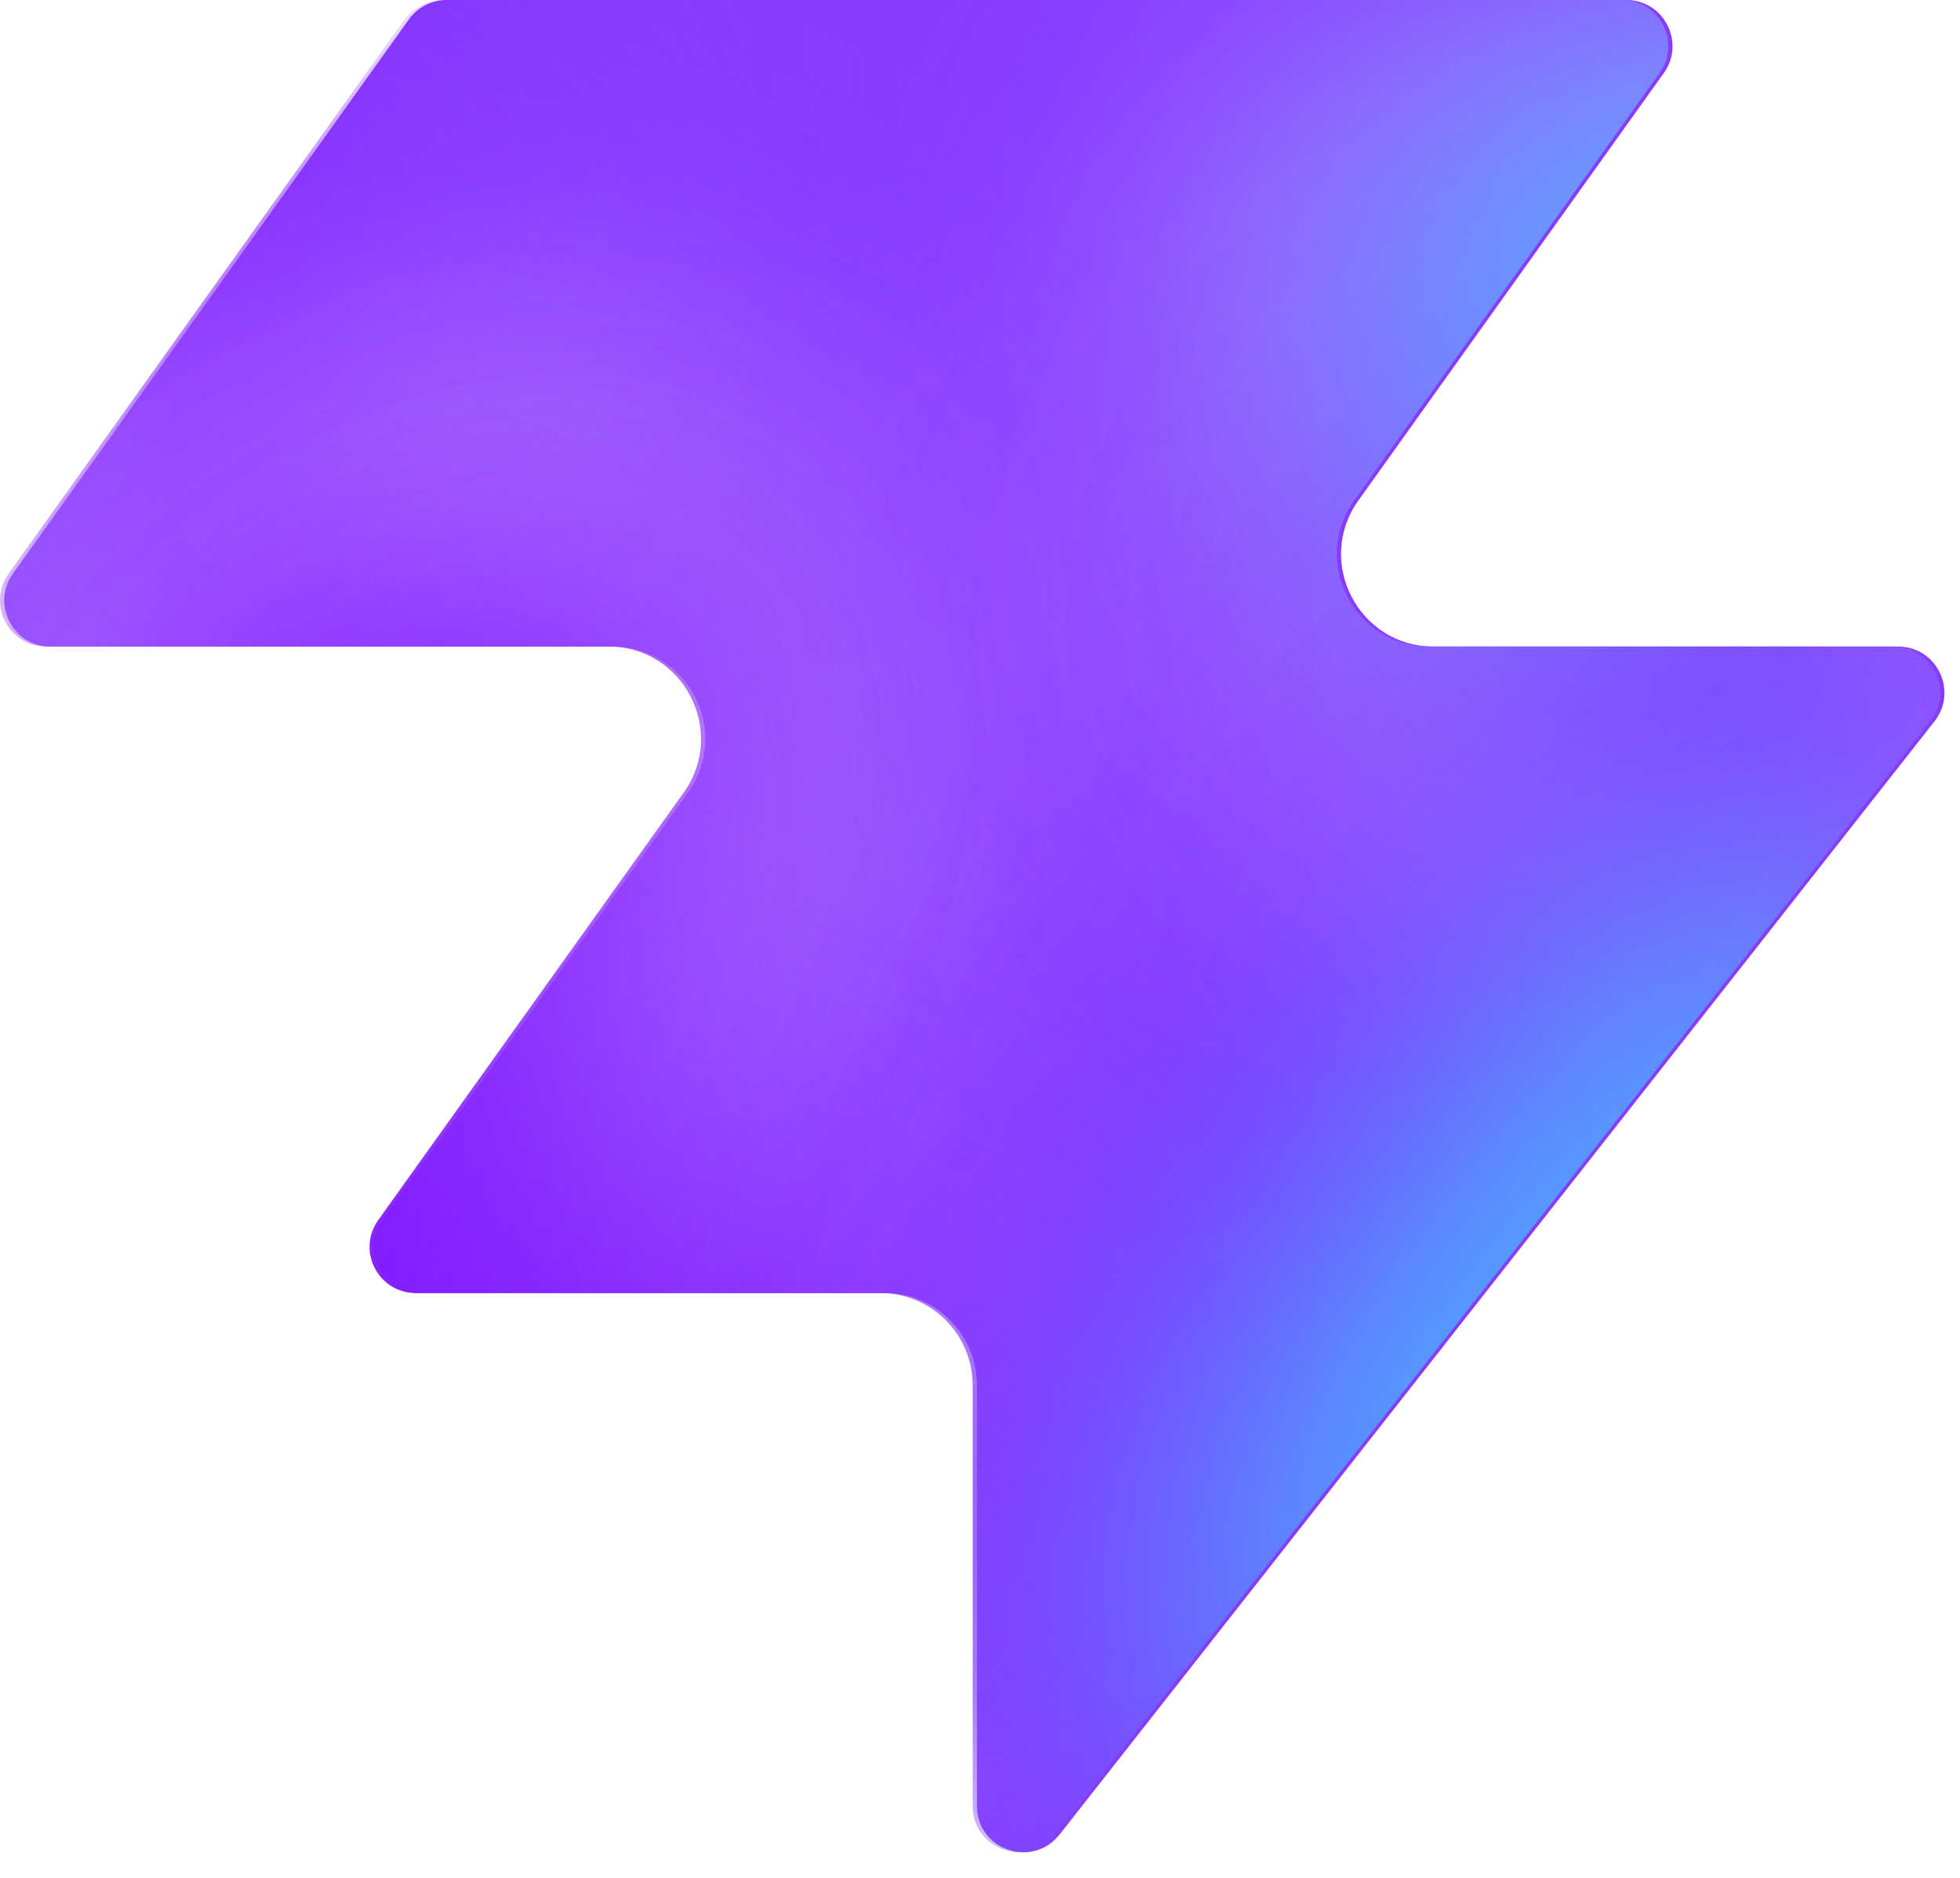
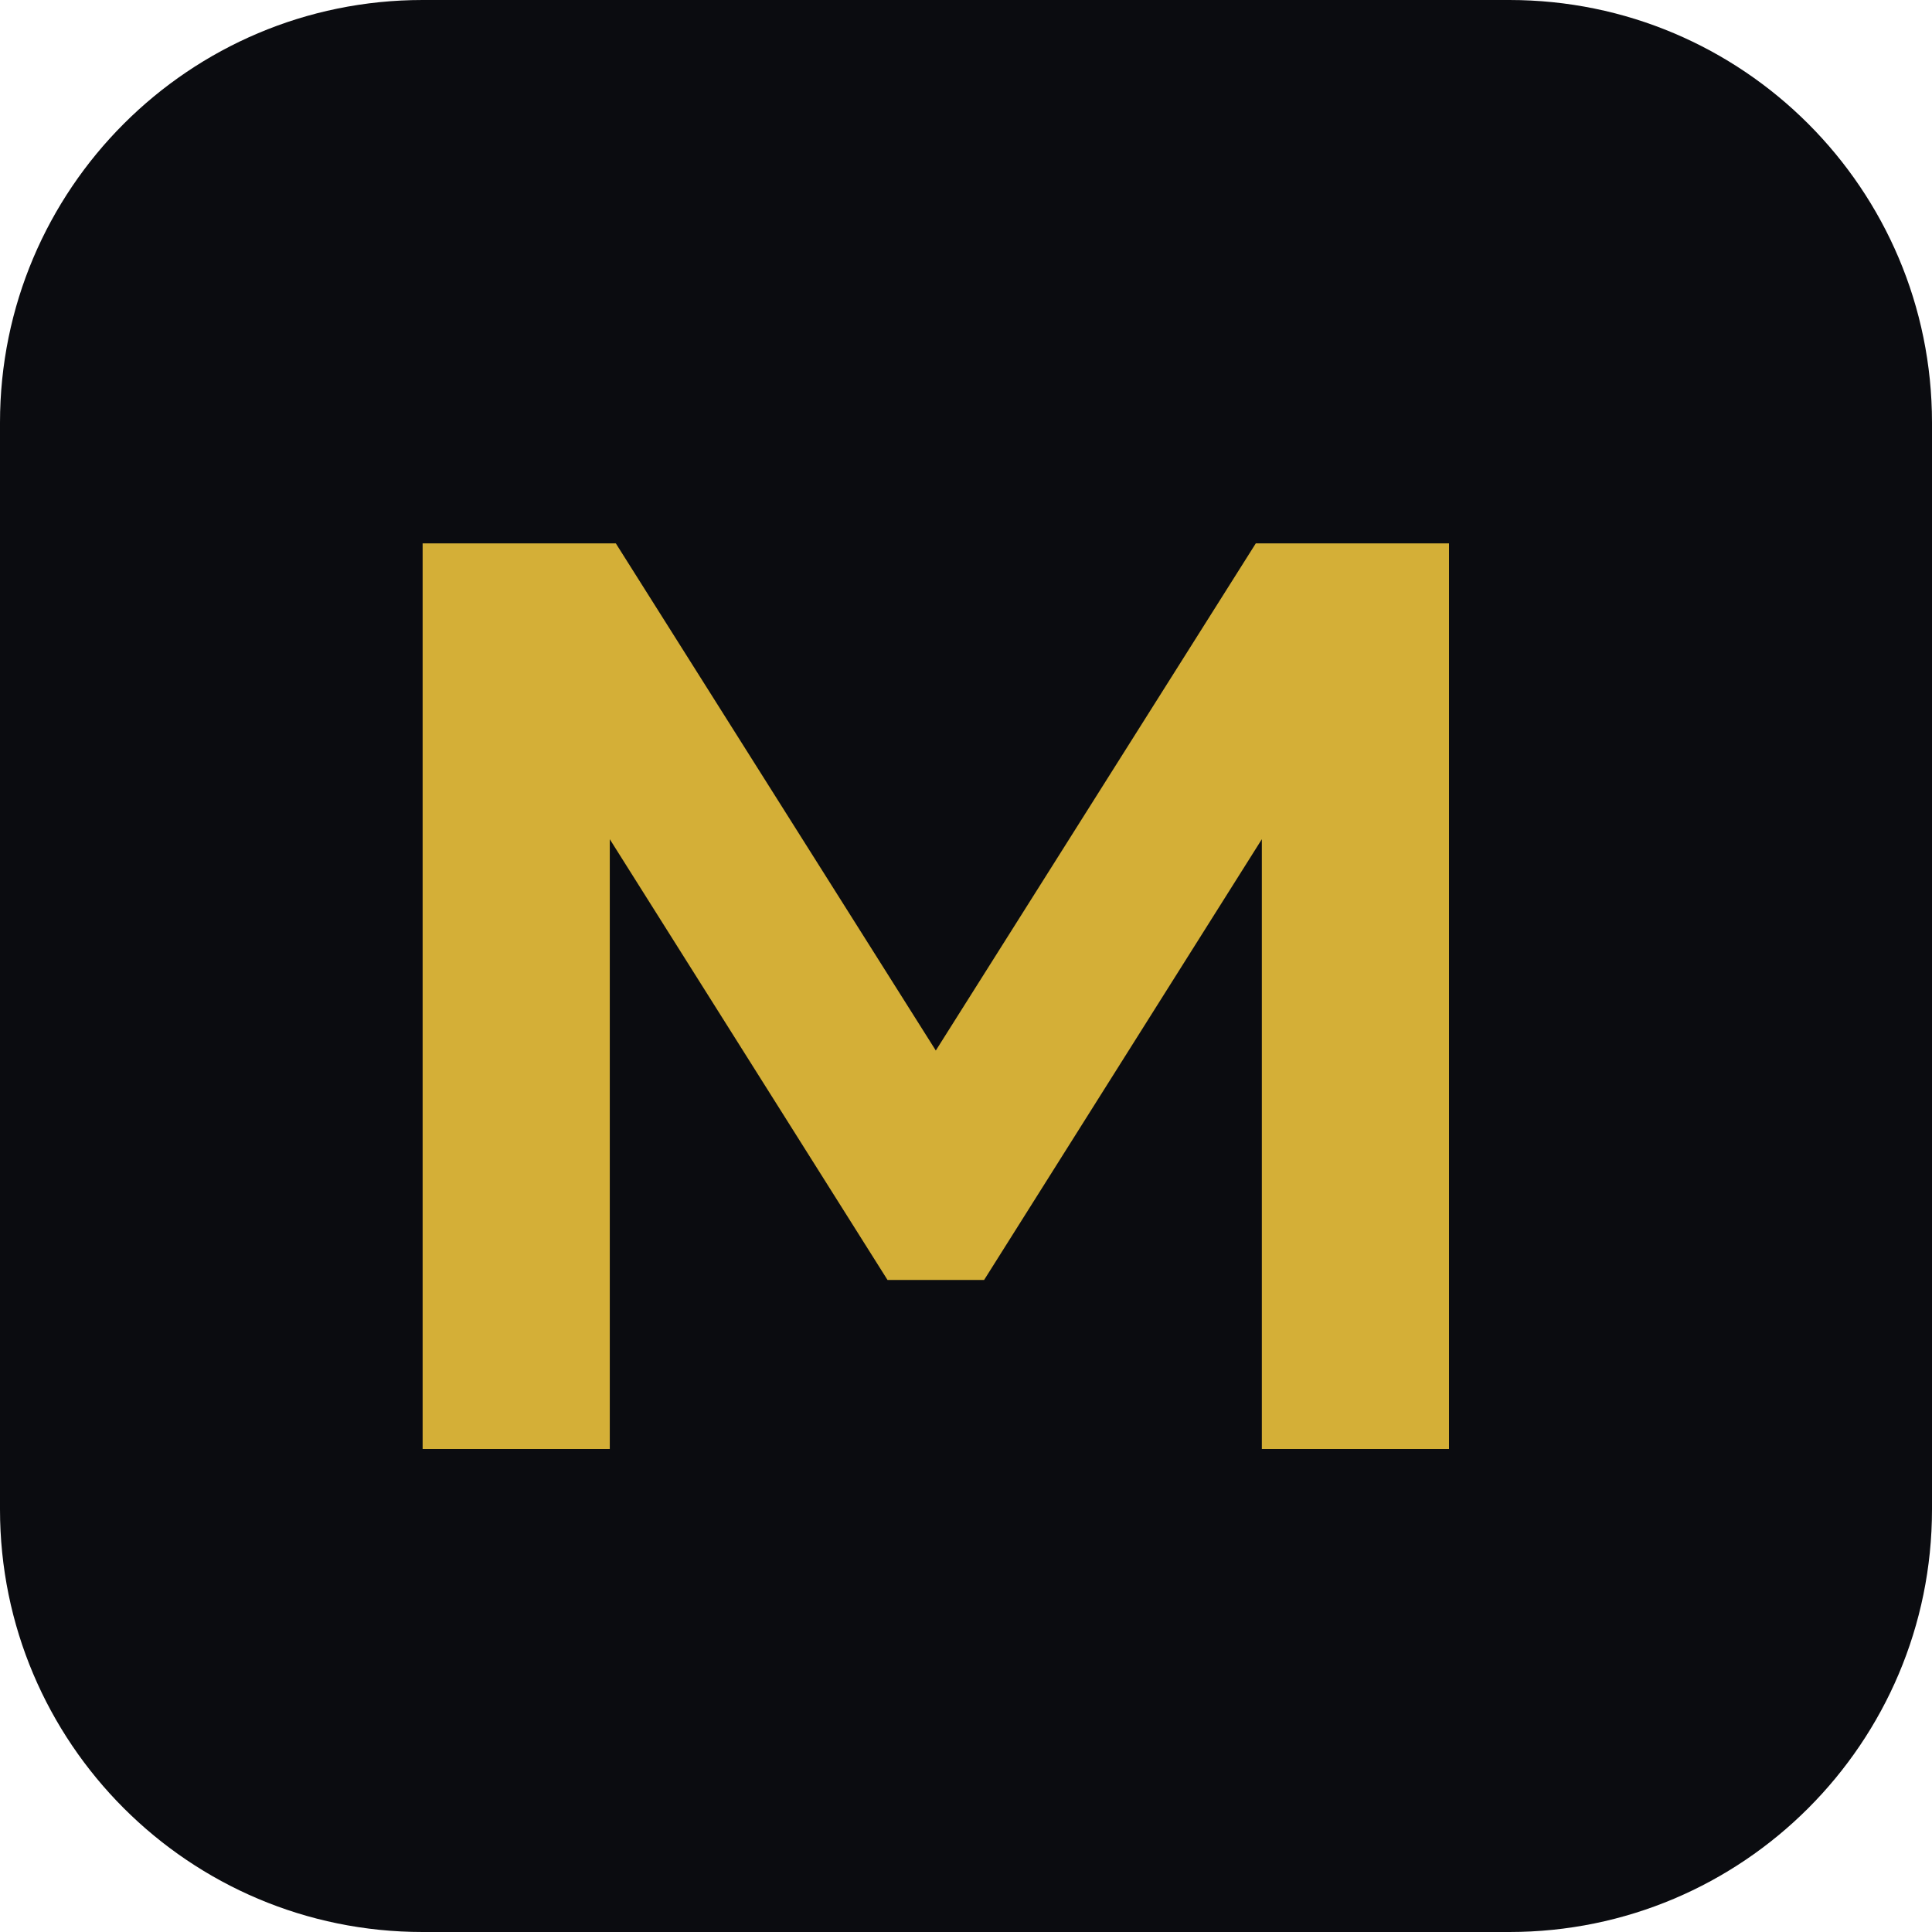
- <svg xmlns="http://www.w3.org/2000/svg" width="48" height="46" fill="none" viewBox="0 0 48 46">
-   <path fill="#863bff" d="M25.946 44.938c-.664.845-2.021.375-2.021-.698V33.937a2.26 2.26 0 0 0-2.262-2.262H10.287c-.92 0-1.456-1.04-.92-1.788l7.48-10.471c1.07-1.497 0-3.578-1.842-3.578H1.237c-.92 0-1.456-1.04-.92-1.788L10.013.474c.214-.297.556-.474.92-.474h28.894c.92 0 1.456 1.04.92 1.788l-7.48 10.471c-1.07 1.498 0 3.579 1.842 3.579h11.377c.943 0 1.473 1.088.89 1.83L25.947 44.94z" style="fill:#863bff;fill:color(display-p3 .525 .23 1);fill-opacity:1" />
-   <mask id="a" width="48" height="46" x="0" y="0" maskUnits="userSpaceOnUse" style="mask-type:alpha">
-     <path fill="#000" d="M25.842 44.938c-.664.844-2.021.375-2.021-.698V33.937a2.26 2.26 0 0 0-2.262-2.262H10.183c-.92 0-1.456-1.04-.92-1.788l7.48-10.471c1.07-1.498 0-3.579-1.842-3.579H1.133c-.92 0-1.456-1.04-.92-1.787L9.91.473c.214-.297.556-.474.92-.474h28.894c.92 0 1.456 1.04.92 1.788l-7.48 10.471c-1.07 1.498 0 3.578 1.842 3.578h11.377c.943 0 1.473 1.088.89 1.832L25.843 44.94z" style="fill:#000;fill-opacity:1" />
-   </mask>
-   <g mask="url(#a)">
-     <g filter="url(#b)">
-       <ellipse cx="5.508" cy="14.704" fill="#ede6ff" rx="5.508" ry="14.704" style="fill:#ede6ff;fill:color(display-p3 .927 .903 1);fill-opacity:1" transform="matrix(.00324 1 1 -.00324 -4.47 31.516)" />
-     </g>
-     <g filter="url(#c)">
-       <ellipse cx="10.399" cy="29.851" fill="#ede6ff" rx="10.399" ry="29.851" style="fill:#ede6ff;fill:color(display-p3 .927 .903 1);fill-opacity:1" transform="matrix(.00324 1 1 -.00324 -39.328 7.883)" />
-     </g>
-     <g filter="url(#d)">
-       <ellipse cx="5.508" cy="30.487" fill="#7e14ff" rx="5.508" ry="30.487" style="fill:#7e14ff;fill:color(display-p3 .492 .077 1);fill-opacity:1" transform="rotate(89.814 -25.913 -14.639)scale(1 -1)" />
-     </g>
-     <g filter="url(#e)">
-       <ellipse cx="5.508" cy="30.599" fill="#7e14ff" rx="5.508" ry="30.599" style="fill:#7e14ff;fill:color(display-p3 .492 .077 1);fill-opacity:1" transform="rotate(89.814 -32.644 -3.334)scale(1 -1)" />
-     </g>
-     <g filter="url(#f)">
-       <ellipse cx="5.508" cy="30.599" fill="#7e14ff" rx="5.508" ry="30.599" style="fill:#7e14ff;fill:color(display-p3 .492 .077 1);fill-opacity:1" transform="matrix(.00324 1 1 -.00324 -34.34 30.47)" />
-     </g>
-     <g filter="url(#g)">
-       <ellipse cx="14.072" cy="22.078" fill="#ede6ff" rx="14.072" ry="22.078" style="fill:#ede6ff;fill:color(display-p3 .927 .903 1);fill-opacity:1" transform="rotate(93.35 24.506 48.493)scale(-1 1)" />
-     </g>
-     <g filter="url(#h)">
-       <ellipse cx="3.47" cy="21.501" fill="#7e14ff" rx="3.47" ry="21.501" style="fill:#7e14ff;fill:color(display-p3 .492 .077 1);fill-opacity:1" transform="rotate(89.009 28.708 47.59)scale(-1 1)" />
-     </g>
-     <g filter="url(#i)">
-       <ellipse cx="3.47" cy="21.501" fill="#7e14ff" rx="3.47" ry="21.501" style="fill:#7e14ff;fill:color(display-p3 .492 .077 1);fill-opacity:1" transform="rotate(89.009 28.708 47.59)scale(-1 1)" />
-     </g>
-     <g filter="url(#j)">
-       <ellipse cx=".387" cy="8.972" fill="#7e14ff" rx="4.407" ry="29.108" style="fill:#7e14ff;fill:color(display-p3 .492 .077 1);fill-opacity:1" transform="rotate(39.51 .387 8.972)" />
-     </g>
-     <g filter="url(#k)">
-       <ellipse cx="47.523" cy="-6.092" fill="#7e14ff" rx="4.407" ry="29.108" style="fill:#7e14ff;fill:color(display-p3 .492 .077 1);fill-opacity:1" transform="rotate(37.892 47.523 -6.092)" />
-     </g>
-     <g filter="url(#l)">
-       <ellipse cx="41.412" cy="6.333" fill="#47bfff" rx="5.971" ry="9.665" style="fill:#47bfff;fill:color(display-p3 .28 .748 1);fill-opacity:1" transform="rotate(37.892 41.412 6.333)" />
-     </g>
-     <g filter="url(#m)">
-       <ellipse cx="-1.879" cy="38.332" fill="#7e14ff" rx="4.407" ry="29.108" style="fill:#7e14ff;fill:color(display-p3 .492 .077 1);fill-opacity:1" transform="rotate(37.892 -1.88 38.332)" />
-     </g>
-     <g filter="url(#n)">
-       <ellipse cx="-1.879" cy="38.332" fill="#7e14ff" rx="4.407" ry="29.108" style="fill:#7e14ff;fill:color(display-p3 .492 .077 1);fill-opacity:1" transform="rotate(37.892 -1.88 38.332)" />
-     </g>
-     <g filter="url(#o)">
-       <ellipse cx="35.651" cy="29.907" fill="#7e14ff" rx="4.407" ry="29.108" style="fill:#7e14ff;fill:color(display-p3 .492 .077 1);fill-opacity:1" transform="rotate(37.892 35.651 29.907)" />
-     </g>
-     <g filter="url(#p)">
-       <ellipse cx="38.418" cy="32.4" fill="#47bfff" rx="5.971" ry="15.297" style="fill:#47bfff;fill:color(display-p3 .28 .748 1);fill-opacity:1" transform="rotate(37.892 38.418 32.4)" />
-     </g>
-   </g>
-   <defs>
-     <filter id="b" width="60.045" height="41.654" x="-19.77" y="16.149" color-interpolation-filters="sRGB" filterUnits="userSpaceOnUse">
-       <feFlood flood-opacity="0" result="BackgroundImageFix" />
-       <feBlend in="SourceGraphic" in2="BackgroundImageFix" result="shape" />
-       <feGaussianBlur result="effect1_foregroundBlur_2002_17158" stdDeviation="7.659" />
-     </filter>
-     <filter id="c" width="90.34" height="51.437" x="-54.613" y="-7.533" color-interpolation-filters="sRGB" filterUnits="userSpaceOnUse">
-       <feFlood flood-opacity="0" result="BackgroundImageFix" />
-       <feBlend in="SourceGraphic" in2="BackgroundImageFix" result="shape" />
-       <feGaussianBlur result="effect1_foregroundBlur_2002_17158" stdDeviation="7.659" />
-     </filter>
-     <filter id="d" width="79.355" height="29.4" x="-49.64" y="2.03" color-interpolation-filters="sRGB" filterUnits="userSpaceOnUse">
-       <feFlood flood-opacity="0" result="BackgroundImageFix" />
-       <feBlend in="SourceGraphic" in2="BackgroundImageFix" result="shape" />
-       <feGaussianBlur result="effect1_foregroundBlur_2002_17158" stdDeviation="4.596" />
-     </filter>
-     <filter id="e" width="79.579" height="29.4" x="-45.045" y="20.029" color-interpolation-filters="sRGB" filterUnits="userSpaceOnUse">
-       <feFlood flood-opacity="0" result="BackgroundImageFix" />
-       <feBlend in="SourceGraphic" in2="BackgroundImageFix" result="shape" />
-       <feGaussianBlur result="effect1_foregroundBlur_2002_17158" stdDeviation="4.596" />
-     </filter>
-     <filter id="f" width="79.579" height="29.4" x="-43.513" y="21.178" color-interpolation-filters="sRGB" filterUnits="userSpaceOnUse">
-       <feFlood flood-opacity="0" result="BackgroundImageFix" />
-       <feBlend in="SourceGraphic" in2="BackgroundImageFix" result="shape" />
-       <feGaussianBlur result="effect1_foregroundBlur_2002_17158" stdDeviation="4.596" />
-     </filter>
-     <filter id="g" width="74.749" height="58.852" x="15.756" y="-17.901" color-interpolation-filters="sRGB" filterUnits="userSpaceOnUse">
-       <feFlood flood-opacity="0" result="BackgroundImageFix" />
-       <feBlend in="SourceGraphic" in2="BackgroundImageFix" result="shape" />
-       <feGaussianBlur result="effect1_foregroundBlur_2002_17158" stdDeviation="7.659" />
-     </filter>
-     <filter id="h" width="61.377" height="25.362" x="23.548" y="2.284" color-interpolation-filters="sRGB" filterUnits="userSpaceOnUse">
-       <feFlood flood-opacity="0" result="BackgroundImageFix" />
-       <feBlend in="SourceGraphic" in2="BackgroundImageFix" result="shape" />
-       <feGaussianBlur result="effect1_foregroundBlur_2002_17158" stdDeviation="4.596" />
-     </filter>
-     <filter id="i" width="61.377" height="25.362" x="23.548" y="2.284" color-interpolation-filters="sRGB" filterUnits="userSpaceOnUse">
-       <feFlood flood-opacity="0" result="BackgroundImageFix" />
-       <feBlend in="SourceGraphic" in2="BackgroundImageFix" result="shape" />
-       <feGaussianBlur result="effect1_foregroundBlur_2002_17158" stdDeviation="4.596" />
-     </filter>
-     <filter id="j" width="56.045" height="63.649" x="-27.636" y="-22.853" color-interpolation-filters="sRGB" filterUnits="userSpaceOnUse">
-       <feFlood flood-opacity="0" result="BackgroundImageFix" />
-       <feBlend in="SourceGraphic" in2="BackgroundImageFix" result="shape" />
-       <feGaussianBlur result="effect1_foregroundBlur_2002_17158" stdDeviation="4.596" />
-     </filter>
-     <filter id="k" width="54.814" height="64.646" x="20.116" y="-38.415" color-interpolation-filters="sRGB" filterUnits="userSpaceOnUse">
-       <feFlood flood-opacity="0" result="BackgroundImageFix" />
-       <feBlend in="SourceGraphic" in2="BackgroundImageFix" result="shape" />
-       <feGaussianBlur result="effect1_foregroundBlur_2002_17158" stdDeviation="4.596" />
-     </filter>
-     <filter id="l" width="33.541" height="35.313" x="24.641" y="-11.323" color-interpolation-filters="sRGB" filterUnits="userSpaceOnUse">
-       <feFlood flood-opacity="0" result="BackgroundImageFix" />
-       <feBlend in="SourceGraphic" in2="BackgroundImageFix" result="shape" />
-       <feGaussianBlur result="effect1_foregroundBlur_2002_17158" stdDeviation="4.596" />
-     </filter>
-     <filter id="m" width="54.814" height="64.646" x="-29.286" y="6.009" color-interpolation-filters="sRGB" filterUnits="userSpaceOnUse">
-       <feFlood flood-opacity="0" result="BackgroundImageFix" />
-       <feBlend in="SourceGraphic" in2="BackgroundImageFix" result="shape" />
-       <feGaussianBlur result="effect1_foregroundBlur_2002_17158" stdDeviation="4.596" />
-     </filter>
-     <filter id="n" width="54.814" height="64.646" x="-29.286" y="6.009" color-interpolation-filters="sRGB" filterUnits="userSpaceOnUse">
-       <feFlood flood-opacity="0" result="BackgroundImageFix" />
-       <feBlend in="SourceGraphic" in2="BackgroundImageFix" result="shape" />
-       <feGaussianBlur result="effect1_foregroundBlur_2002_17158" stdDeviation="4.596" />
-     </filter>
-     <filter id="o" width="54.814" height="64.646" x="8.244" y="-2.416" color-interpolation-filters="sRGB" filterUnits="userSpaceOnUse">
-       <feFlood flood-opacity="0" result="BackgroundImageFix" />
-       <feBlend in="SourceGraphic" in2="BackgroundImageFix" result="shape" />
-       <feGaussianBlur result="effect1_foregroundBlur_2002_17158" stdDeviation="4.596" />
-     </filter>
-     <filter id="p" width="39.409" height="43.623" x="18.713" y="10.588" color-interpolation-filters="sRGB" filterUnits="userSpaceOnUse">
-       <feFlood flood-opacity="0" result="BackgroundImageFix" />
-       <feBlend in="SourceGraphic" in2="BackgroundImageFix" result="shape" />
-       <feGaussianBlur result="effect1_foregroundBlur_2002_17158" stdDeviation="4.596" />
-     </filter>
-   </defs>
+ <svg xmlns="http://www.w3.org/2000/svg" viewBox="0 0 32 32">
+   <rect width="32" height="32" rx="7" fill="#0b0c10" />
+   <path d="M7 24V9h3.2l5.3 8.4L20.8 9H24v15h-3.1V13.9l-4.6 7.3h-1.6l-4.6-7.3V24H7z" fill="#d4af37" />
</svg>
